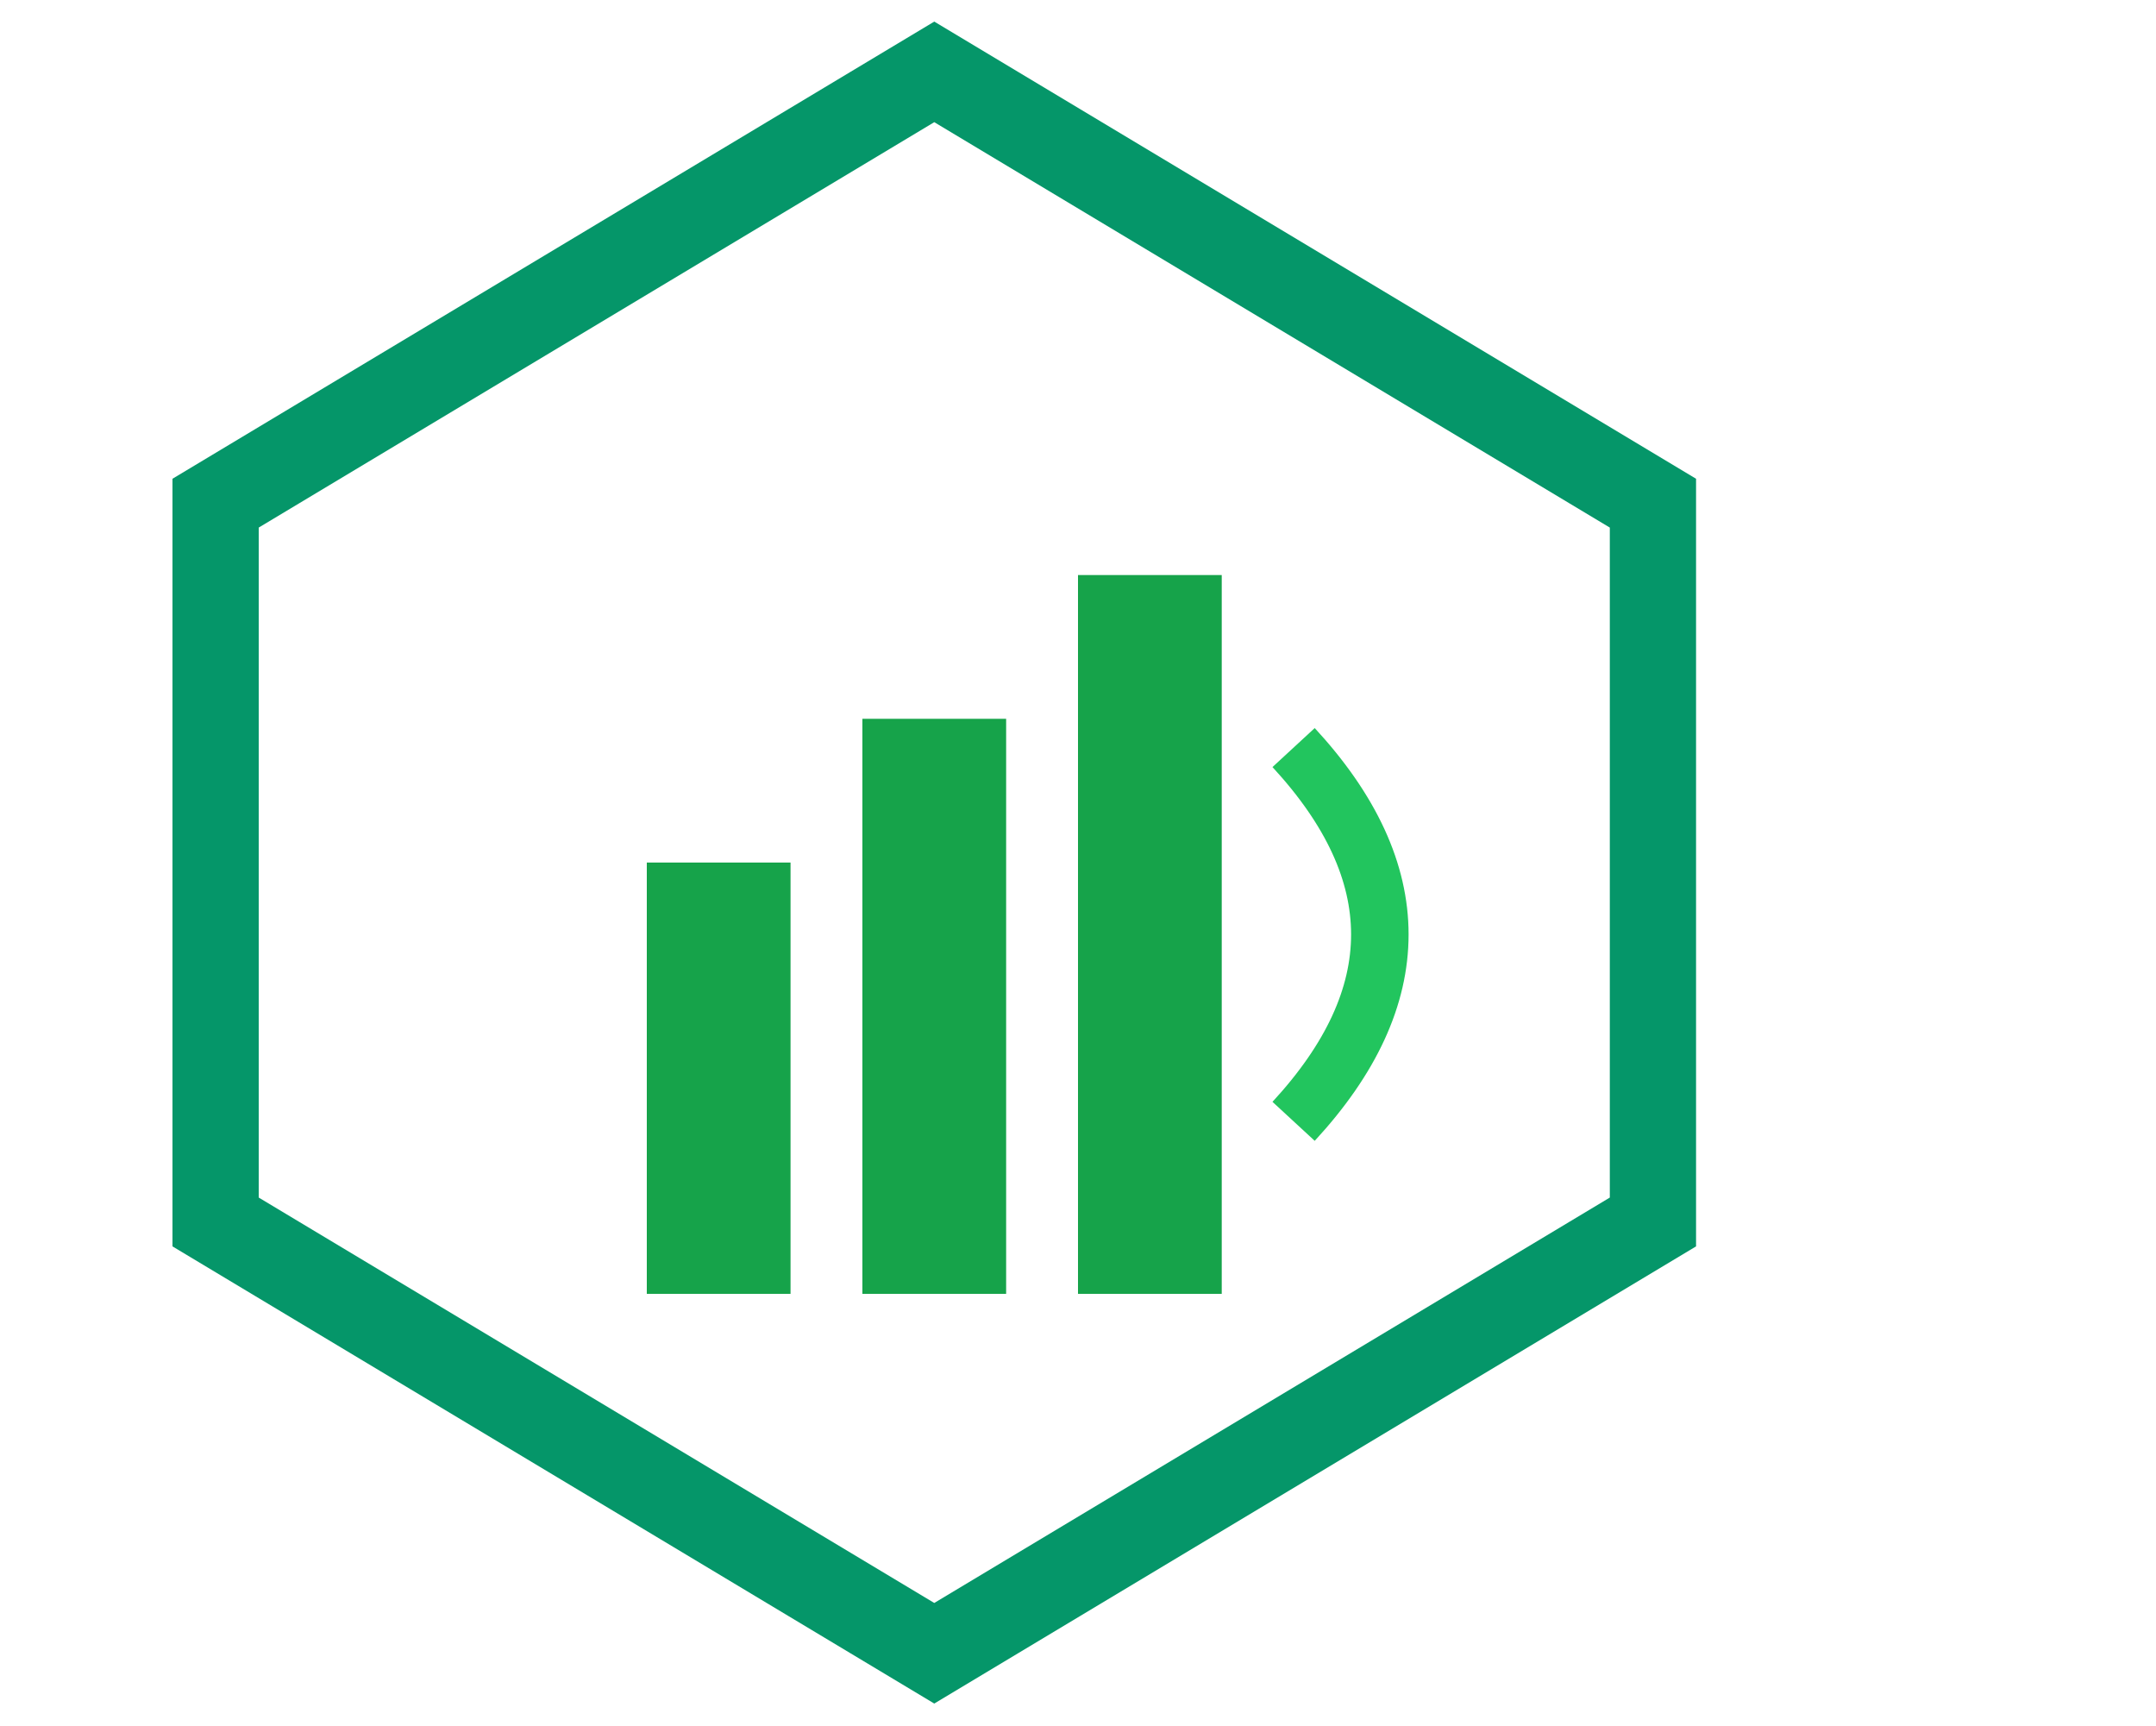
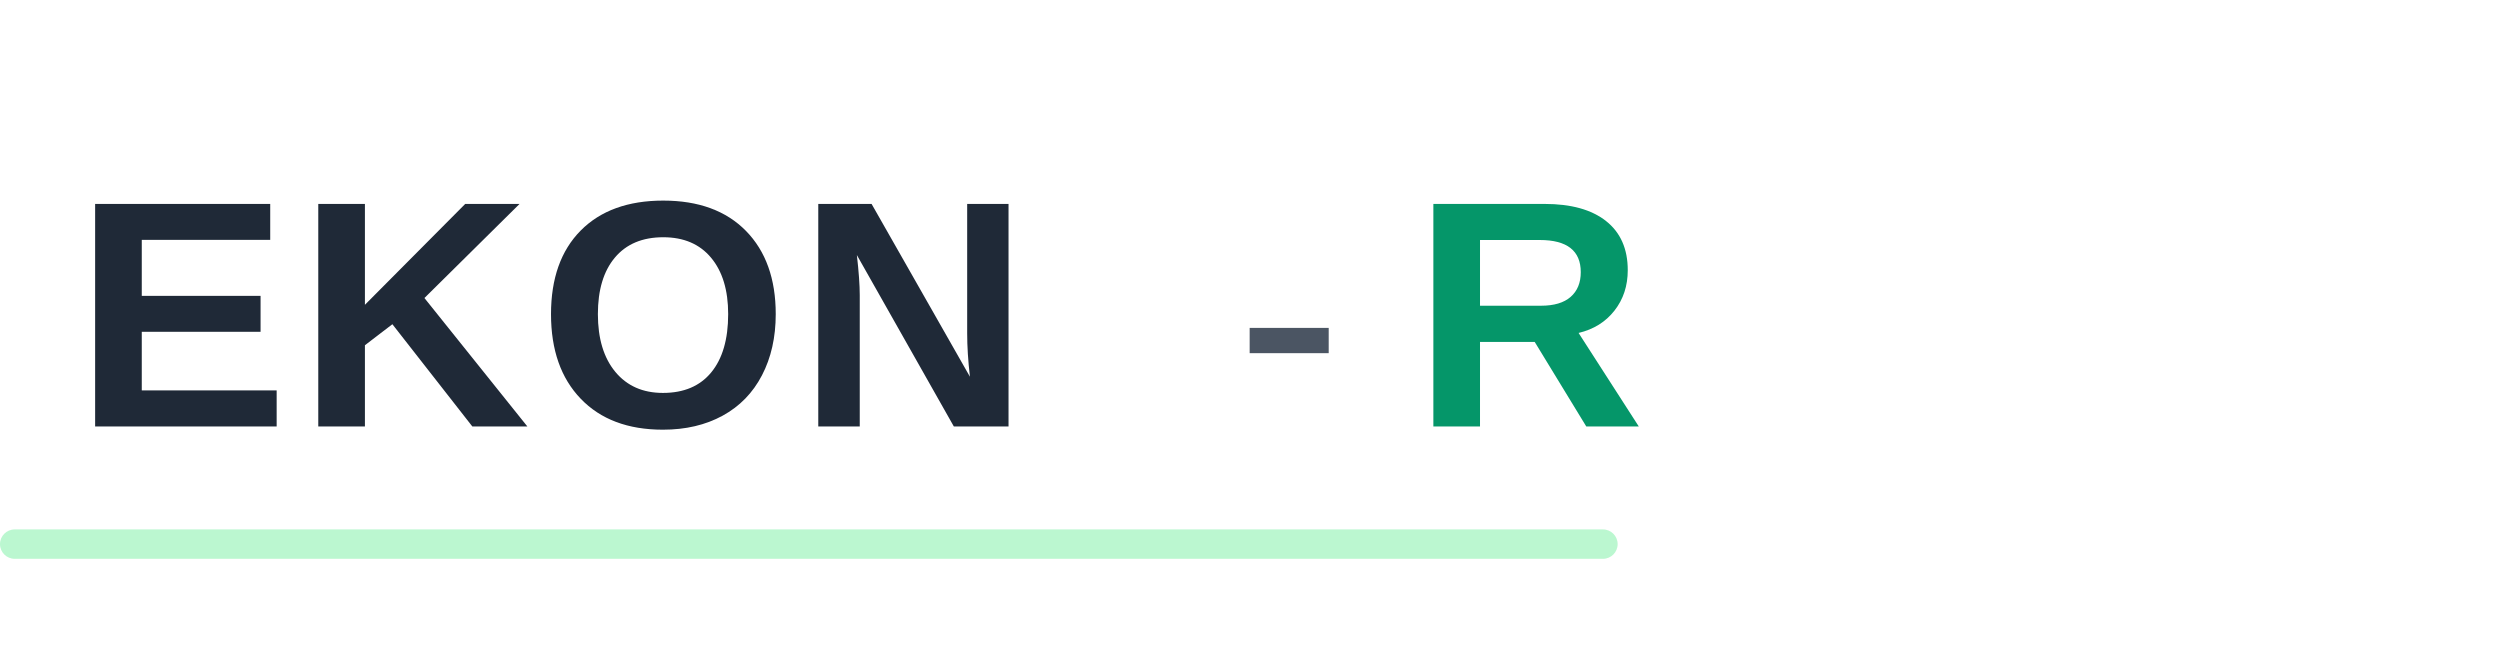
- <svg xmlns="http://www.w3.org/2000/svg" viewBox="0 0 150 120">
-   <polygon points="65,5 115,35 115,85 65,115 15,85 15,35" fill="none" stroke="#059669" stroke-width="6" />
-   <rect x="45" y="60" width="10" height="30" fill="#16a34a" />
-   <rect x="60" y="50" width="10" height="40" fill="#16a34a" />
-   <rect x="75" y="40" width="10" height="50" fill="#16a34a" />
-   <path d="M90 78 Q102 65 90 52" stroke="#22c55e" stroke-width="4" fill="none" />
+ <svg xmlns="http://www.w3.org/2000/svg" viewBox="0 0 340 90">
+   <rect x="0" y="72" width="220" height="4" rx="2" fill="#BBF7D0" />
+   <text x="10" y="58" font-family="Arial" font-size="44" font-weight="700" fill="#1F2937" letter-spacing="1">
+     EKON
+   </text>
+   <text x="168" y="58" font-family="Arial" font-size="44" font-weight="500" fill="#4B5563">
+     -
+   </text>
+   <text x="192" y="58" font-family="Arial" font-size="44" font-weight="700" fill="#059669">
+     R
+   </text>
</svg>
